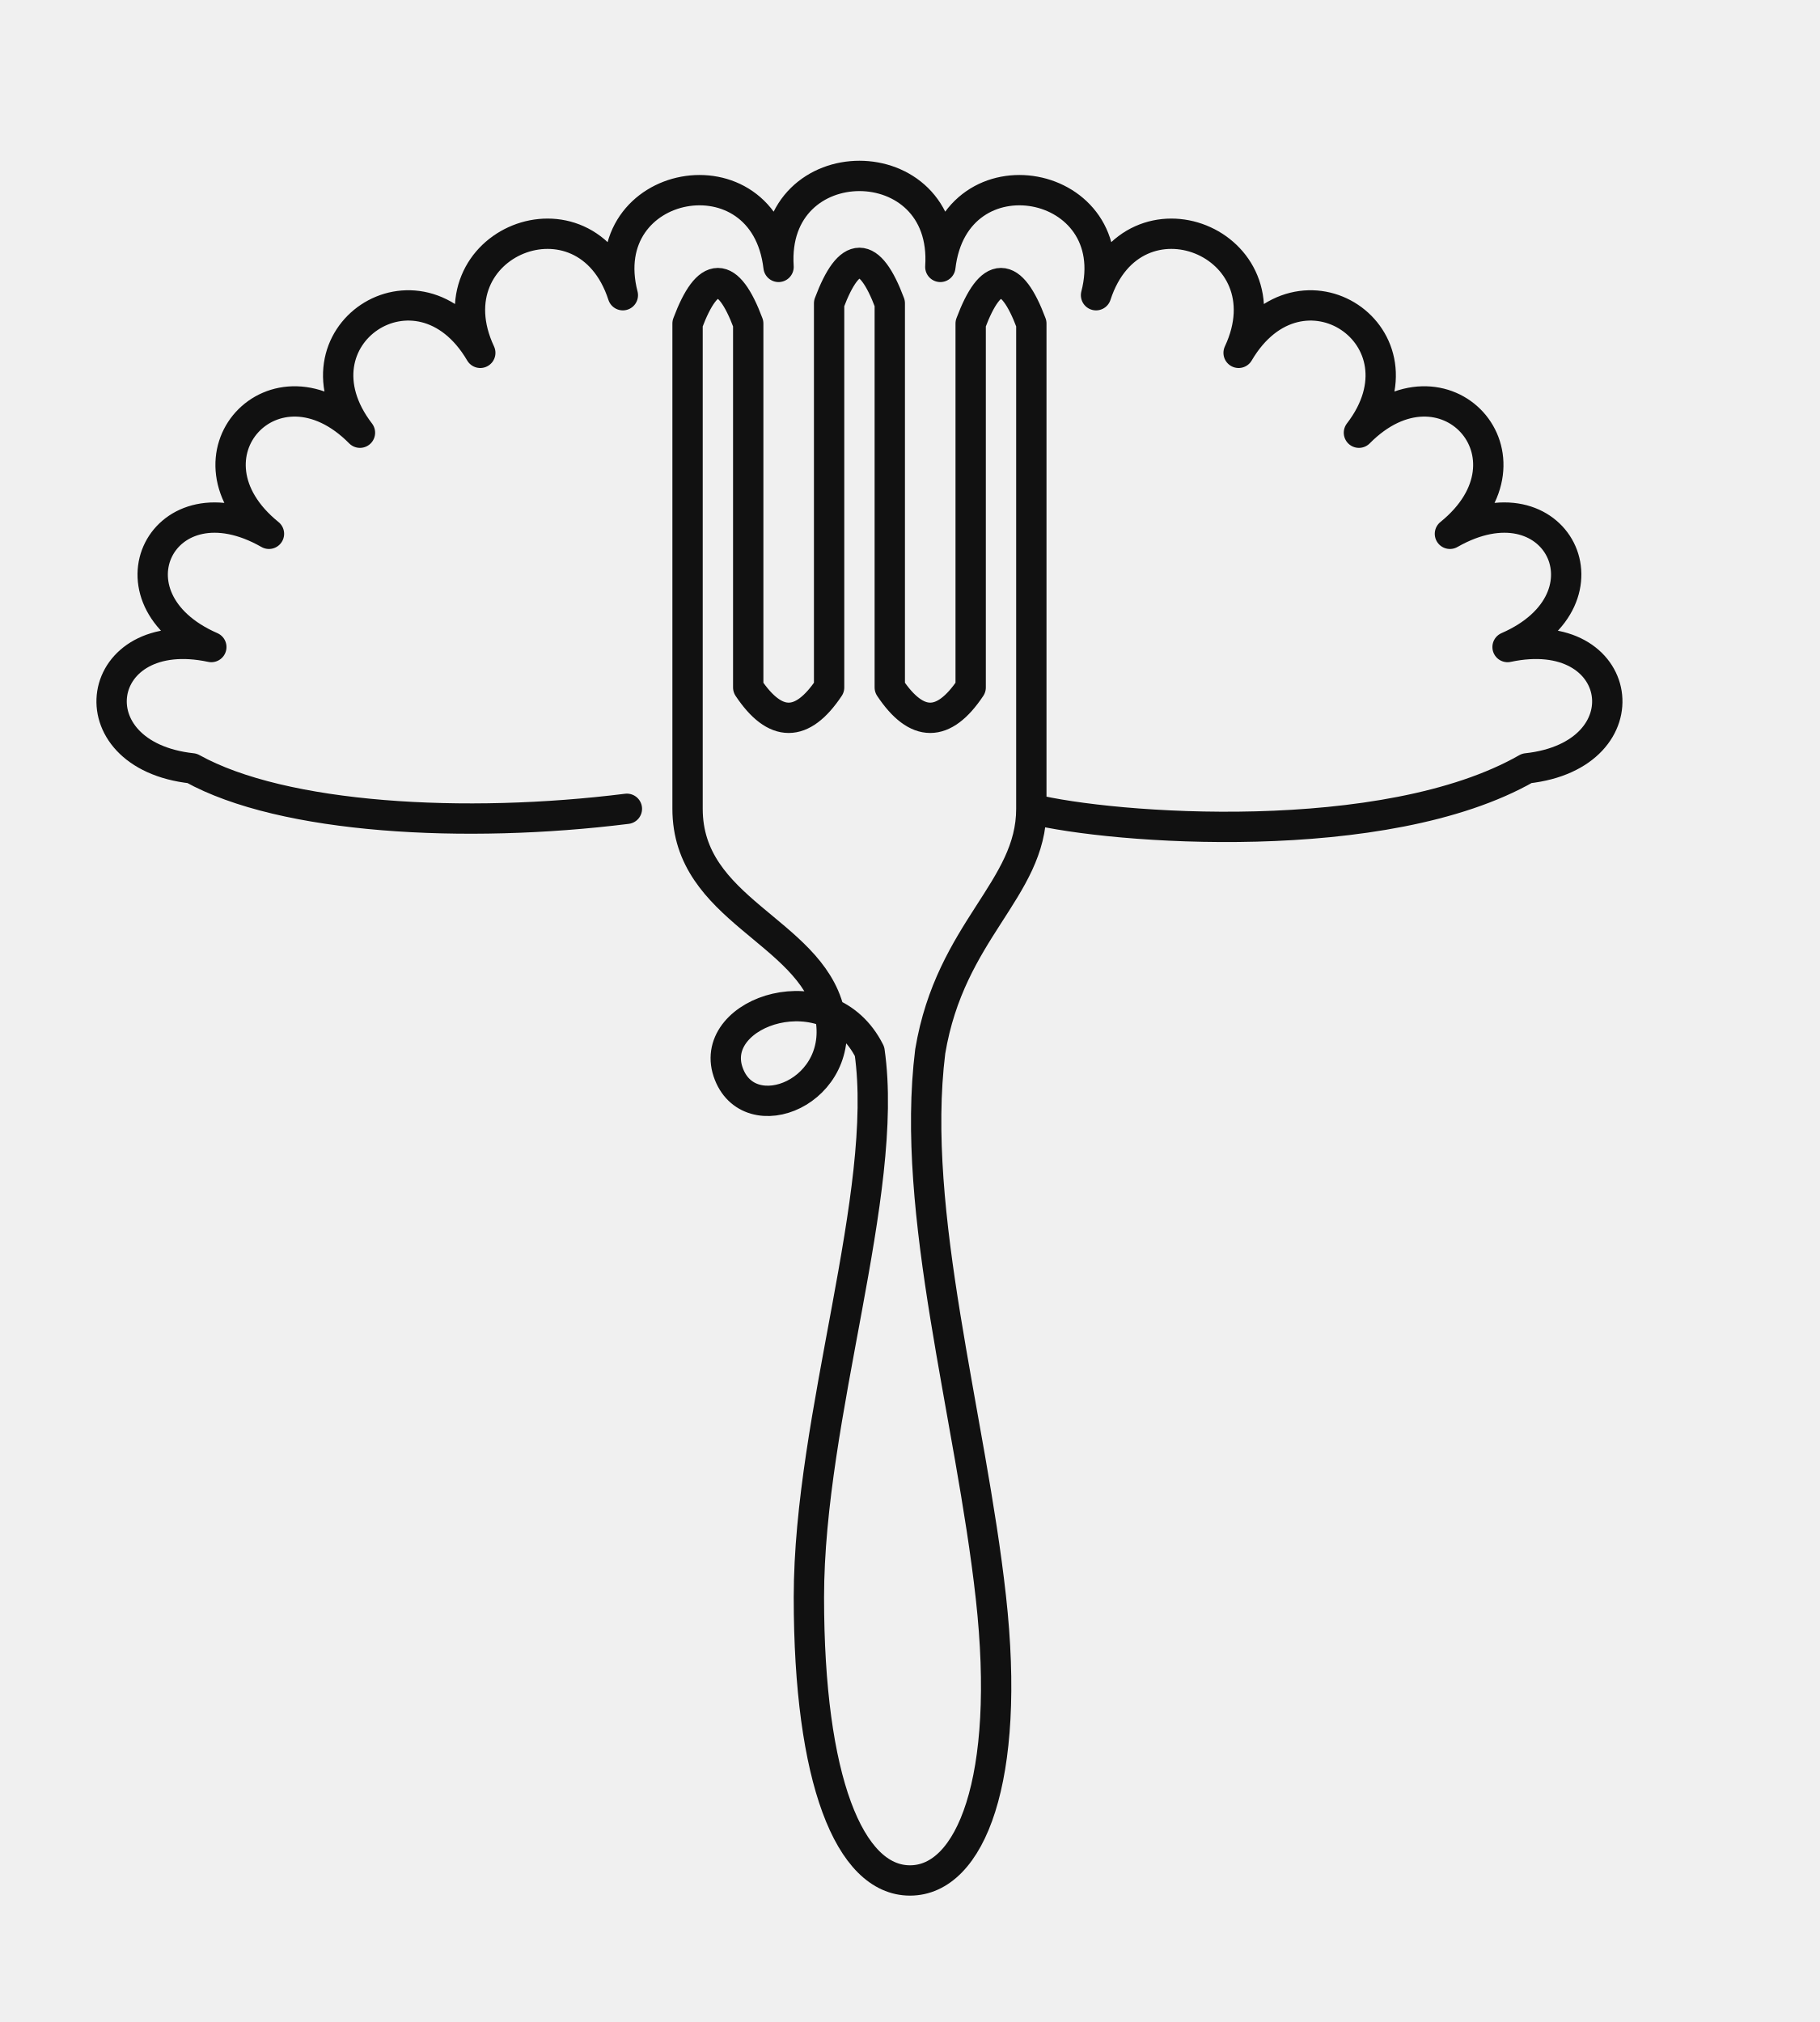
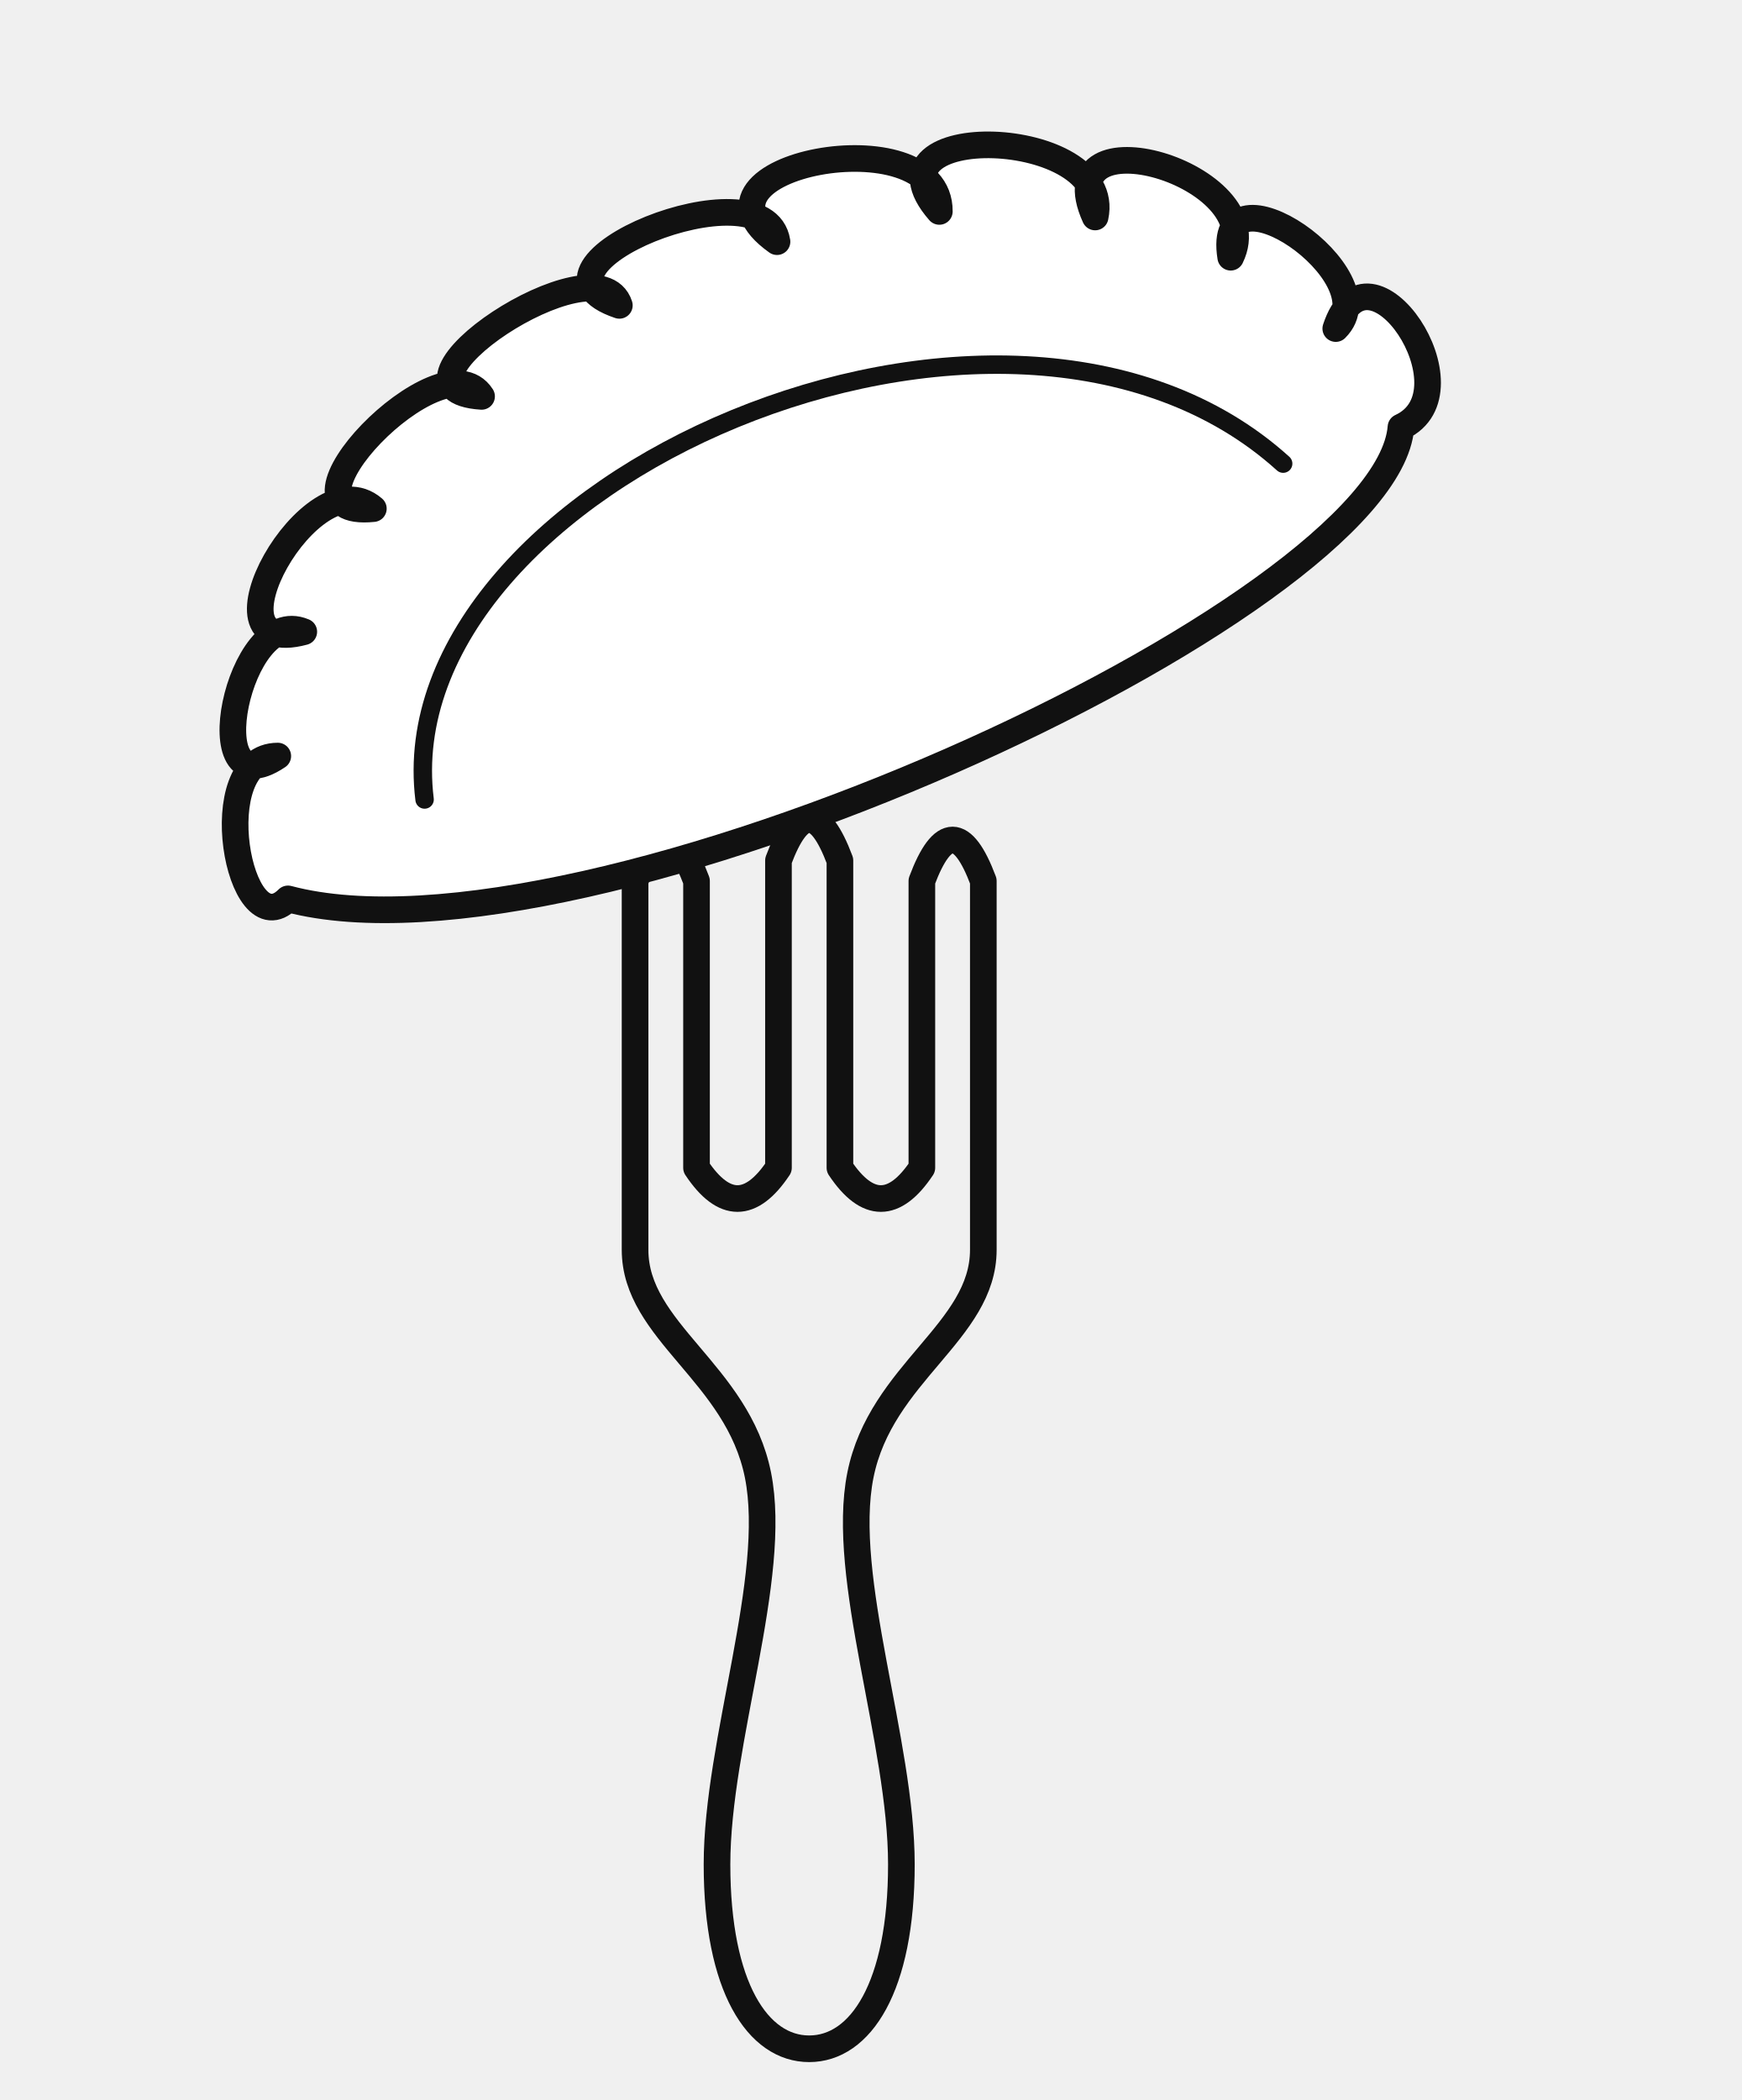
- <svg xmlns="http://www.w3.org/2000/svg" viewBox="14 20 180 200">
-   <path d="M76 100 C60 102 42 101 33.0 96.0 C21.1 94.7 23.2 81.5 34.9 84.0 C23.9 79.2 30.1 66.8 40.6 72.8 C31.2 65.2 41.2 54.3 49.6 62.8 C42.3 53.3 55.4 44.5 61.5 54.9 C56.4 44.0 71.9 37.8 75.6 49.2 C72.6 37.6 89.6 34.4 91.0 46.4 C90.2 34.4 107.8 34.4 107.0 46.4 C108.4 34.4 125.4 37.6 122.4 49.2 C126.1 37.8 141.6 44.0 136.5 54.9 C142.6 44.5 155.7 53.3 148.4 62.8 C156.8 54.3 166.8 65.2 157.4 72.8 C167.9 66.8 174.1 79.2 163.1 84.0 C174.8 81.5 176.9 94.7 165.0 96.0 C151.0 104.0 124.0 102.0 116 100.0 L116 52 Q113 44 110 52 L110 88 Q106 94 102 88 L102 50 Q99 42 96 50 L96 88 Q92 94 88 88 L88 52 Q85 44 82 52 L82 100 C82 110 94 112 96 120 C98 128 88 132 86 126 C84 120 96 116 100 124 C102 138 94 160 94 178 C94 196 98 206 104 206 C110 206 114 196 112 178 C110 160 104 140 106 124 C108 112 116 108 116 100" fill="none" stroke="#111" stroke-width="3" stroke-linecap="round" stroke-linejoin="round" />
+ <svg xmlns="http://www.w3.org/2000/svg" viewBox="20 10 170 205">
+   <g fill="none" stroke="#111" stroke-linecap="round" stroke-linejoin="round">
+     <path d="M82 132 L82 96 Q85 88 88 96 L88 124 Q92 130 96 124 L96 94 Q99 86 102 94 L102 124 Q106 130 110 124 L110 96 Q113 88 116 96 L116 132 C116 140 106 144 104 154 C102 164 108 180 108 192 C108 204 104 210 99 210 C94 210 90 204 90 192 C90 180 96 164 94 154 C92 144 82 140 82 132Z" stroke-width="2.6" />
+     <g transform="translate(100 66) rotate(-22)">
+       <path d="M-60 10 C-66.3 12.7 -62.4 -6.0 -55.7 -3.3 C-65.1 -1.3 -53.7 -18.5 -48.8 -13.6 C-59.5 -14.9 -41.6 -29.2 -38.0 -22.2 C-48.4 -25.2 -25.4 -35.4 -24.1 -28.4 C-34.1 -33.2 -7.8 -38.5 -8.3 -31.6 C-17.3 -39.3 10.1 -39.3 8.3 -31.6 C1.4 -42.4 27.7 -37.1 24.1 -28.4 C20.1 -39.9 43.1 -29.7 38.0 -22.2 C37.5 -33.8 55.5 -19.6 48.8 -13.6 C51.0 -23.3 62.4 -6.1 55.7 -3.3 C62.3 -11.1 66.2 7.6 58.0 8.0 C50 24 -36 28 -60 10Z" stroke-width="2.6" fill="#fff" />
+       <path d="M-44 6 C-36 -24 30 -26 46 7" stroke-width="1.8" />
+     </g>
+   </g>
</svg>
